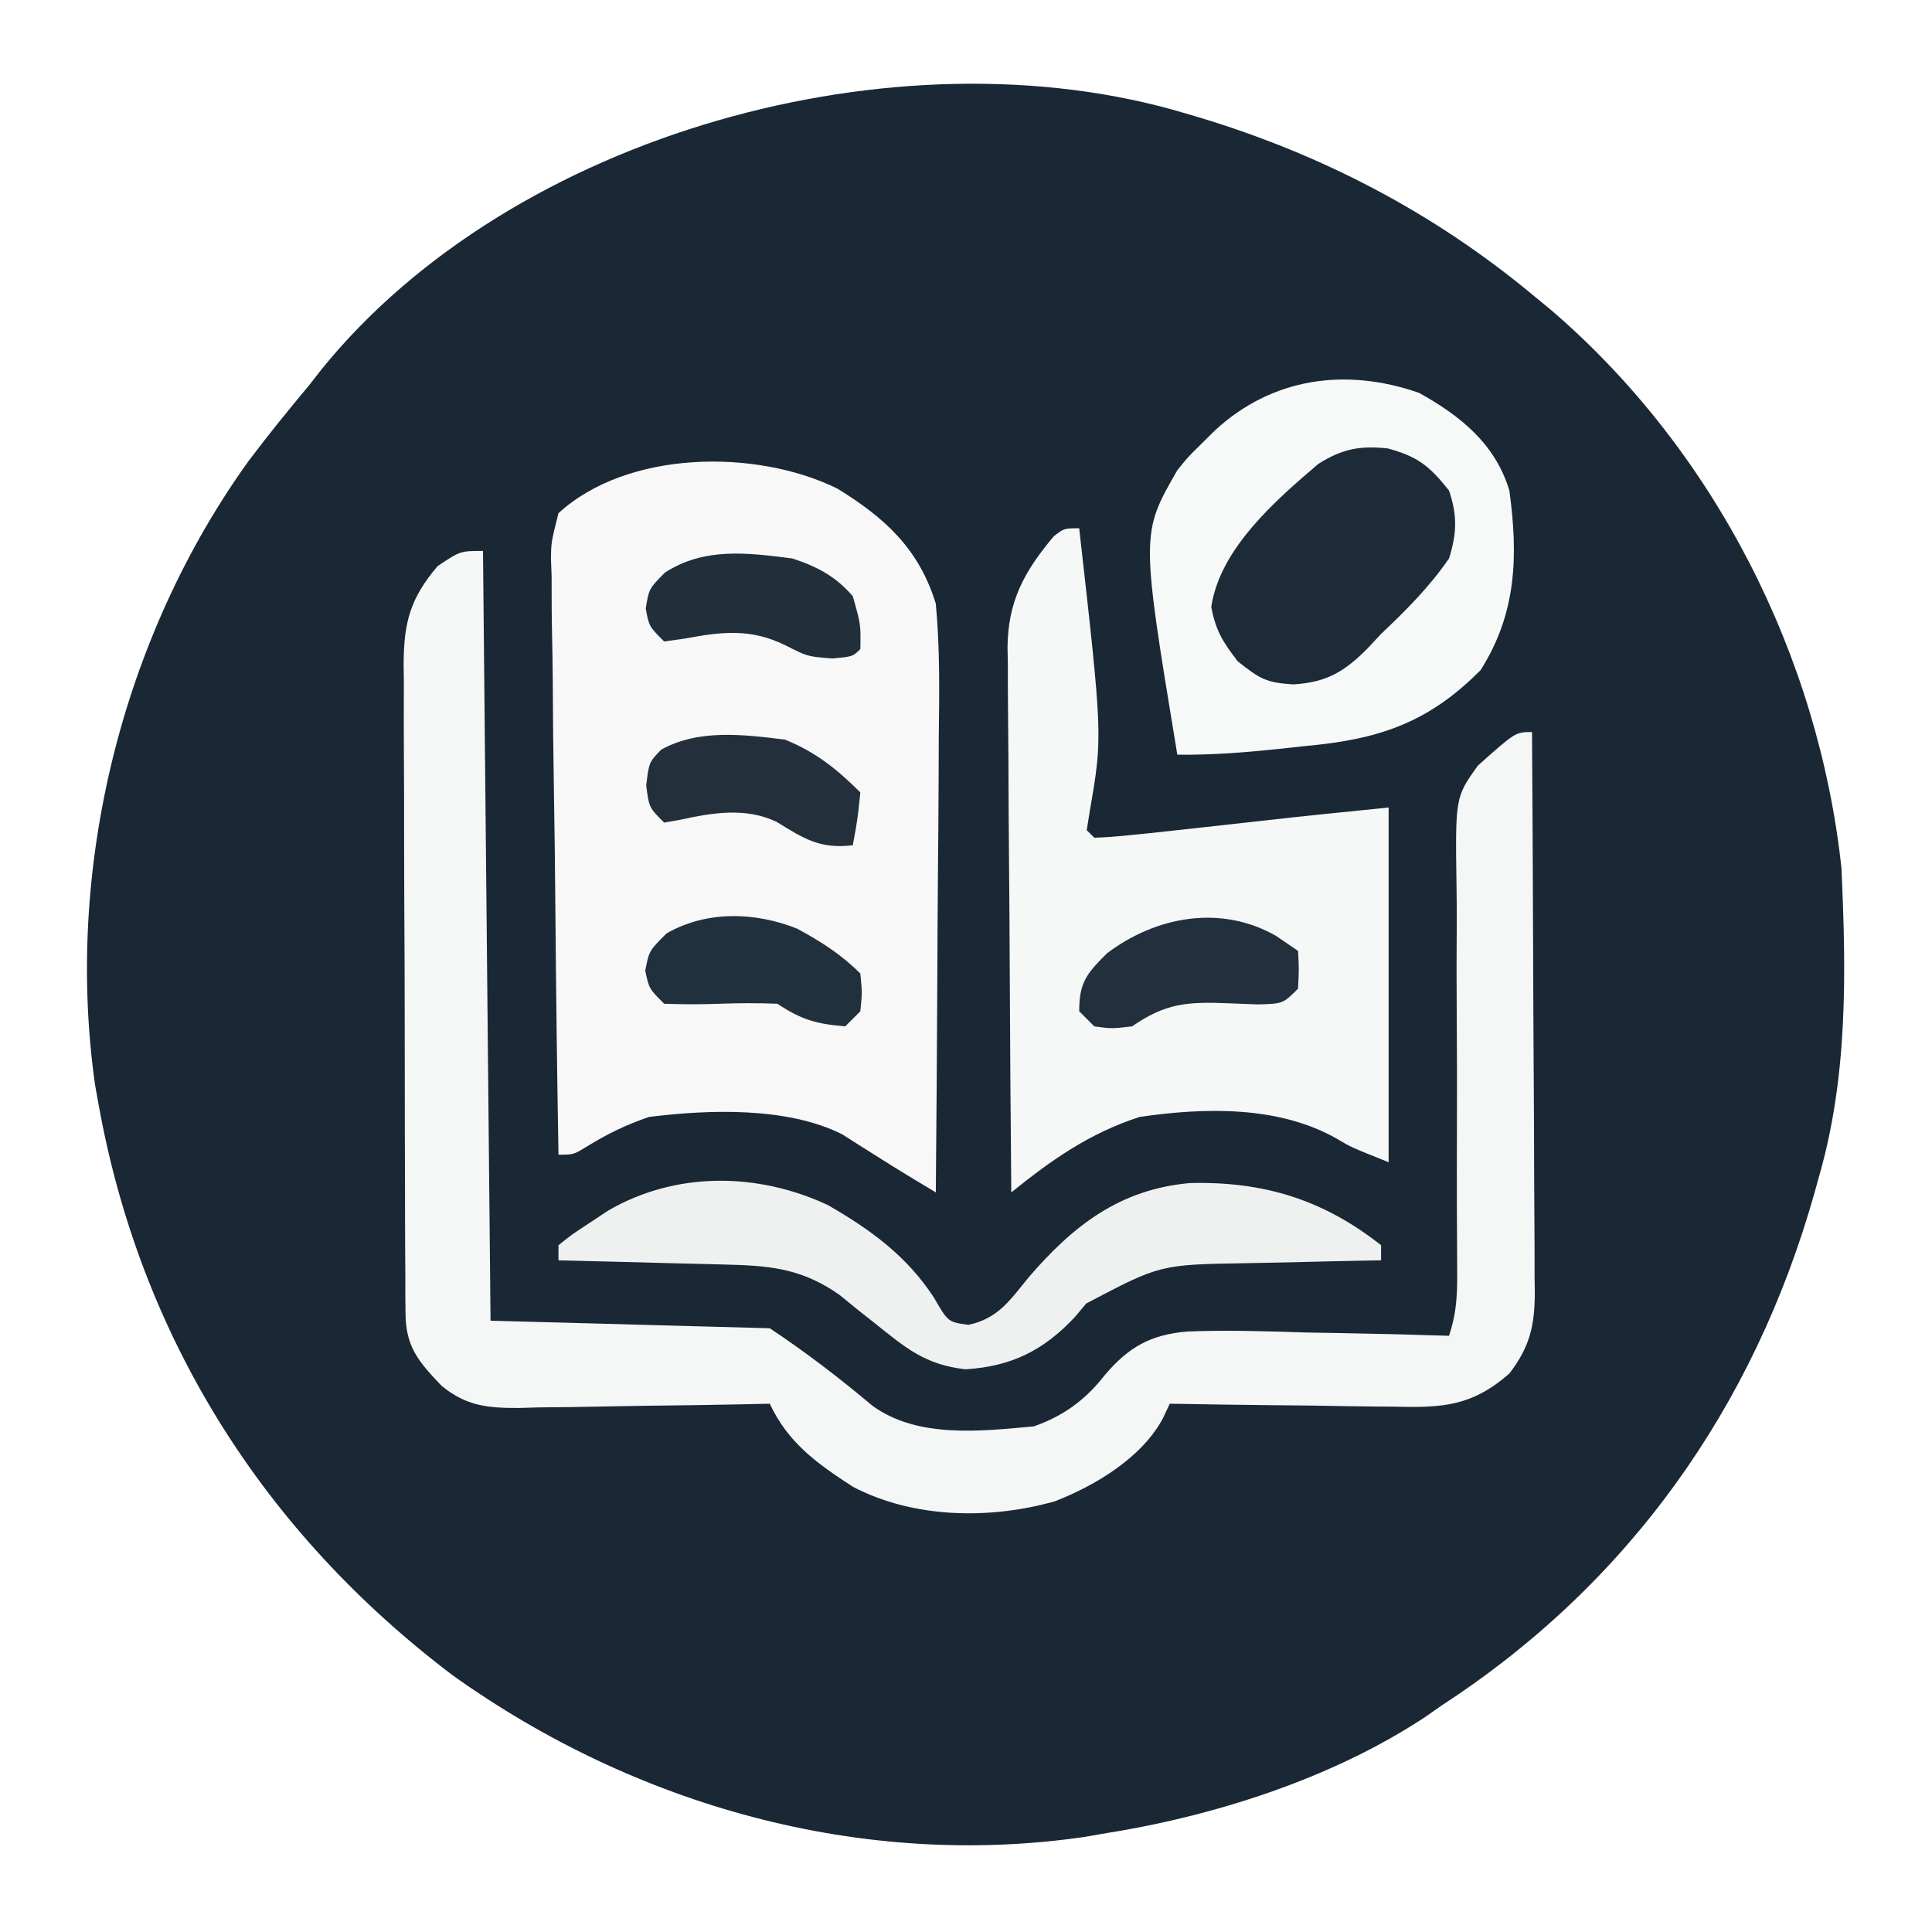
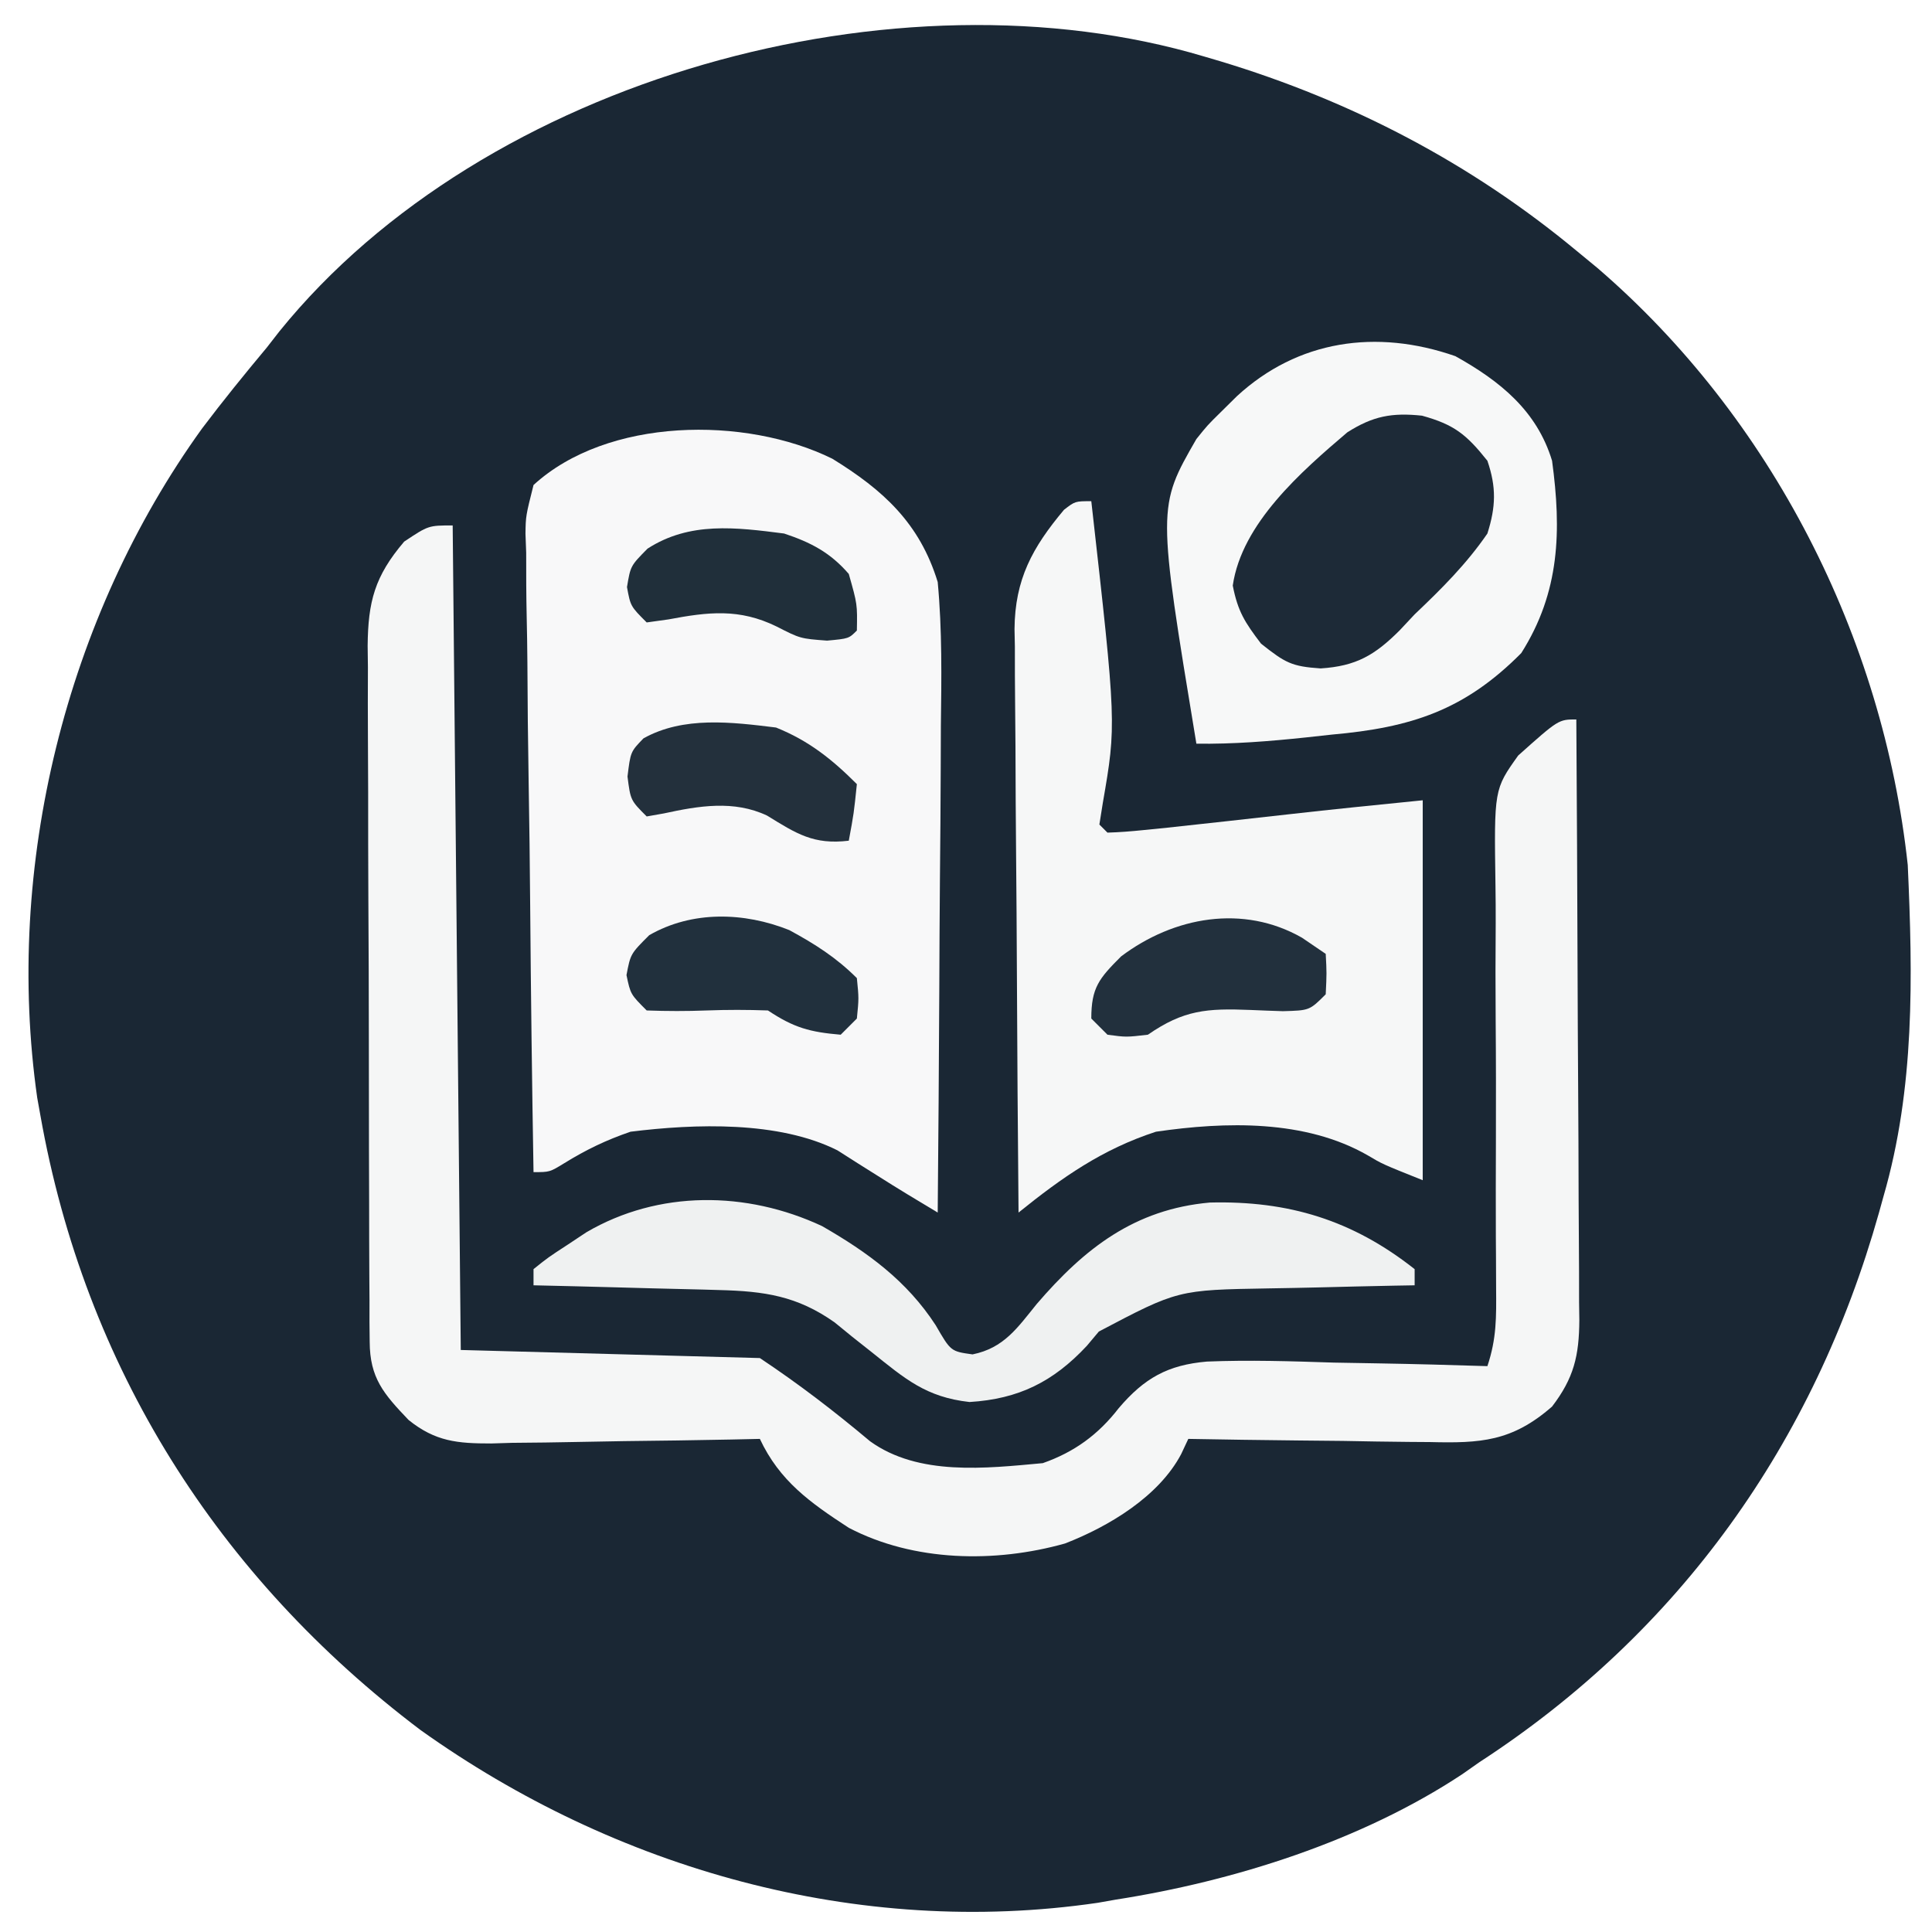
- <svg xmlns="http://www.w3.org/2000/svg" version="1.1" width="256" height="256">
-   <path d="M0 0 C0.655 0.193 1.311 0.387 1.986 0.586 C18.208 5.493 32.945 13.175 46 24 C46.86 24.708 47.72 25.415 48.605 26.145 C70.133 44.668 83.941 71.777 87 100 C87.628 113.844 87.88 127.604 84 141 C83.812 141.679 83.624 142.357 83.43 143.057 C75.428 171.449 58.805 194.877 34 211 C33.304 211.489 32.608 211.977 31.891 212.48 C19.425 220.725 3.684 225.711 -11 228 C-11.732 228.129 -12.464 228.258 -13.219 228.391 C-42.886 232.727 -72.873 224.233 -97 207 C-122.081 188.052 -138.499 162.069 -144 131 C-144.13 130.276 -144.26 129.551 -144.395 128.805 C-148.472 100.206 -140.877 69.409 -124 46 C-121.423 42.586 -118.742 39.282 -116 36 C-115.482 35.335 -114.964 34.67 -114.43 33.984 C-89.05 2.61 -37.958 -11.336 0 0 Z " fill="#1A2734" transform="translate(157,15)" />
-   <path d="M0 0 C6.292 3.874 10.808 7.964 13.043 15.258 C13.603 21.208 13.509 27.13 13.434 33.102 C13.426 34.839 13.42 36.576 13.416 38.314 C13.401 42.864 13.362 47.414 13.318 51.965 C13.277 56.617 13.258 61.27 13.238 65.922 C13.196 75.034 13.127 84.146 13.043 93.258 C10.536 91.76 8.041 90.257 5.578 88.688 C4.762 88.174 3.946 87.661 3.105 87.133 C1.885 86.356 1.885 86.356 0.641 85.562 C-6.627 81.912 -16.946 82.263 -24.957 83.258 C-27.986 84.295 -30.456 85.487 -33.172 87.164 C-34.957 88.258 -34.957 88.258 -36.957 88.258 C-37.142 77.262 -37.285 66.266 -37.372 55.269 C-37.413 50.162 -37.47 45.057 -37.561 39.951 C-37.647 35.023 -37.695 30.096 -37.716 25.168 C-37.731 23.288 -37.76 21.408 -37.803 19.528 C-37.861 16.894 -37.869 14.263 -37.865 11.628 C-37.894 10.851 -37.923 10.075 -37.952 9.274 C-37.919 7.086 -37.919 7.086 -36.957 3.258 C-27.835 -5.105 -10.781 -5.307 0 0 Z " fill="#F8F8F9" transform="translate(110.957,64.74219)" />
-   <path d="M0 0 C0.33 33.66 0.66 67.32 1 102 C19.315 102.495 19.315 102.495 38 103 C42.854 106.236 47.188 109.561 51.633 113.293 C57.622 117.612 65.932 116.649 73 116 C76.902 114.63 79.859 112.475 82.395 109.197 C85.564 105.474 88.461 103.853 93.302 103.434 C98.54 103.223 103.764 103.389 109 103.562 C110.842 103.598 112.685 103.63 114.527 103.658 C119.02 103.735 123.509 103.856 128 104 C129.144 100.567 129.104 97.966 129.078 94.345 C129.072 92.952 129.066 91.56 129.061 90.167 C129.056 89.43 129.051 88.693 129.046 87.933 C129.027 84.02 129.042 80.108 129.053 76.195 C129.065 71.22 129.067 66.246 129.024 61.271 C128.991 57.246 128.996 53.224 129.028 49.2 C129.033 47.671 129.023 46.141 129 44.612 C128.824 32.65 128.824 32.65 131.81 28.462 C136.803 24 136.803 24 139 24 C139.07 34.344 139.123 44.689 139.155 55.033 C139.171 59.836 139.192 64.64 139.226 69.443 C139.259 74.079 139.277 78.715 139.285 83.351 C139.29 85.119 139.301 86.888 139.317 88.656 C139.339 91.134 139.342 93.611 139.341 96.089 C139.351 96.819 139.362 97.549 139.373 98.301 C139.346 102.727 138.696 105.473 136 109 C131.047 113.33 127.144 113.548 120.883 113.391 C120.026 113.385 119.169 113.379 118.285 113.373 C115.565 113.351 112.845 113.301 110.125 113.25 C108.273 113.23 106.422 113.212 104.57 113.195 C100.046 113.151 95.523 113.082 91 113 C90.708 113.623 90.416 114.245 90.115 114.886 C87.349 120.127 81.164 123.836 75.75 125.938 C67.107 128.37 57.044 128.206 49 124 C44.229 120.89 40.443 118.211 38 113 C36.82 113.026 35.639 113.052 34.423 113.079 C30.029 113.17 25.635 113.227 21.24 113.275 C19.341 113.3 17.441 113.334 15.542 113.377 C12.807 113.438 10.072 113.466 7.336 113.488 C6.492 113.514 5.648 113.54 4.778 113.566 C0.594 113.568 -2.136 113.334 -5.458 110.657 C-8.555 107.42 -10.246 105.46 -10.267 100.997 C-10.276 100.185 -10.284 99.374 -10.293 98.538 C-10.292 97.651 -10.291 96.764 -10.291 95.85 C-10.297 94.913 -10.304 93.977 -10.311 93.011 C-10.33 89.907 -10.334 86.803 -10.336 83.699 C-10.342 81.543 -10.349 79.387 -10.356 77.231 C-10.368 72.707 -10.372 68.184 -10.371 63.66 C-10.37 57.866 -10.398 52.073 -10.432 46.279 C-10.454 41.824 -10.458 37.369 -10.457 32.914 C-10.46 30.778 -10.469 28.642 -10.484 26.507 C-10.504 23.517 -10.498 20.528 -10.486 17.538 C-10.497 16.657 -10.508 15.776 -10.52 14.869 C-10.464 9.436 -9.656 6.286 -6 2 C-3 0 -3 0 0 0 Z " fill="#F5F6F6" transform="translate(64,73)" />
-   <path d="M0 0 C3.109 27.589 3.109 27.589 1.426 37.32 C1.285 38.205 1.145 39.089 1 40 C1.33 40.33 1.66 40.66 2 41 C3.482 40.96 4.962 40.838 6.438 40.688 C7.919 40.539 7.919 40.539 9.43 40.387 C14.38 39.851 19.33 39.31 24.277 38.749 C29.848 38.118 35.419 37.558 41 37 C41 52.51 41 68.02 41 84 C36 82 36 82 34.211 80.93 C26.473 76.485 16.622 76.74 8 78 C1.358 80.161 -3.616 83.656 -9 88 C-9.093 77.951 -9.164 67.902 -9.207 57.853 C-9.228 53.186 -9.256 48.52 -9.302 43.853 C-9.345 39.347 -9.369 34.841 -9.38 30.334 C-9.387 28.618 -9.401 26.902 -9.423 25.185 C-9.452 22.775 -9.456 20.366 -9.454 17.955 C-9.468 17.251 -9.483 16.546 -9.498 15.821 C-9.447 9.659 -7.289 5.729 -3.375 1.062 C-2 0 -2 0 0 0 Z " fill="#F6F7F7" transform="translate(143,70)" />
-   <path d="M0 0 C5.522 3.074 10.094 6.76 11.965 12.941 C13.134 21.566 12.949 29.165 8.156 36.73 C1.132 43.818 -5.48 45.947 -15.285 46.816 C-16.347 46.932 -17.41 47.048 -18.504 47.168 C-23.035 47.646 -27.476 48 -32.035 47.941 C-36.873 18.658 -36.873 18.658 -32.035 10.254 C-30.668 8.551 -30.668 8.551 -29.035 6.941 C-28.373 6.287 -27.71 5.632 -27.027 4.957 C-19.512 -1.976 -9.766 -3.406 0 0 Z " fill="#F7F8F8" transform="translate(188.0352,52.05859)" />
-   <path d="M0 0 C5.641 3.24 10.49 6.768 14.062 12.266 C15.931 15.502 15.931 15.502 18.625 15.875 C22.511 15.084 24.176 12.586 26.562 9.641 C32.482 2.75 38.659 -2.077 47.977 -2.91 C57.714 -3.154 65.632 -0.736 73.312 5.328 C73.312 5.988 73.312 6.648 73.312 7.328 C72.476 7.343 71.639 7.357 70.777 7.372 C67.638 7.434 64.5 7.508 61.362 7.591 C59.349 7.64 57.337 7.674 55.324 7.709 C44.021 7.898 44.021 7.898 34.246 13.047 C33.506 13.929 33.506 13.929 32.75 14.828 C28.616 19.252 24.34 21.395 18.25 21.766 C12.852 21.166 10.271 18.893 6.117 15.574 C5.336 14.957 4.555 14.339 3.75 13.703 C3.027 13.113 2.304 12.522 1.559 11.914 C-3.077 8.641 -7.118 8.058 -12.738 7.914 C-13.397 7.895 -14.056 7.875 -14.735 7.855 C-16.823 7.796 -18.911 7.749 -21 7.703 C-22.423 7.665 -23.845 7.626 -25.268 7.586 C-28.741 7.49 -32.214 7.406 -35.688 7.328 C-35.688 6.668 -35.688 6.008 -35.688 5.328 C-33.895 3.891 -33.895 3.891 -31.5 2.328 C-30.723 1.812 -29.945 1.297 -29.145 0.766 C-20.216 -4.458 -9.339 -4.362 0 0 Z " fill="#EFF1F1" transform="translate(109.6875,159.6719)" />
-   <path d="M0 0 C3.961 1.098 5.473 2.295 8.086 5.578 C9.21 8.86 9.131 11.276 8.086 14.578 C5.489 18.36 2.405 21.429 -0.914 24.578 C-1.521 25.227 -2.128 25.875 -2.754 26.543 C-5.833 29.622 -8.14 30.982 -12.539 31.266 C-16.147 31.026 -16.918 30.575 -19.914 28.203 C-21.916 25.575 -22.789 24.218 -23.414 21.016 C-22.295 13.323 -14.966 6.935 -9.246 2.062 C-6.068 0.04 -3.721 -0.392 0 0 Z " fill="#1D2A37" transform="translate(183.9141,59.42188)" />
-   <path d="M0 0 C1.454 0.99 1.454 0.99 2.938 2 C3.062 4.375 3.062 4.375 2.938 7 C0.938 9 0.938 9 -2.363 9.09 C-3.701 9.049 -5.038 8.997 -6.375 8.938 C-11.748 8.722 -14.631 8.93 -19.062 12 C-21.75 12.312 -21.75 12.312 -24.062 12 C-24.723 11.34 -25.383 10.68 -26.062 10 C-26.062 6.177 -25.105 5.043 -22.375 2.312 C-15.844 -2.609 -7.273 -4.152 0 0 Z " fill="#22303D" transform="translate(169.0625,124)" />
-   <path d="M0 0 C4.059 1.631 6.934 3.934 10 7 C9.625 10.625 9.625 10.625 9 14 C4.654 14.527 2.528 13.135 -1.105 10.895 C-5.21 8.957 -9.538 9.682 -13.875 10.625 C-14.576 10.749 -15.277 10.873 -16 11 C-18 9 -18 9 -18.375 6.062 C-18 3 -18 3 -16.398 1.34 C-11.442 -1.429 -5.481 -0.673 0 0 Z " fill="#23303C" transform="translate(104,98)" />
-   <path d="M0 0 C3.163 1.719 5.809 3.391 8.359 5.941 C8.609 8.441 8.609 8.441 8.359 10.941 C7.699 11.601 7.039 12.261 6.359 12.941 C2.55 12.617 0.576 12.086 -2.641 9.941 C-5.196 9.85 -7.655 9.845 -10.203 9.941 C-12.709 10.036 -15.128 10.035 -17.641 9.941 C-19.641 7.941 -19.641 7.941 -20.141 5.566 C-19.641 2.941 -19.641 2.941 -17.328 0.629 C-12.022 -2.425 -5.572 -2.234 0 0 Z " fill="#21303D" transform="translate(105.6406,123.0586)" />
-   <path d="M0 0 C3.306 1.099 5.71 2.349 8 5 C9.062 8.75 9.062 8.75 9 12 C8 13 8 13 5.312 13.25 C2 13 2 13 -0.938 11.5 C-5.538 9.247 -9.367 9.692 -14.312 10.625 C-15.643 10.811 -15.643 10.811 -17 11 C-19 9 -19 9 -19.438 6.625 C-19 4 -19 4 -16.898 1.871 C-11.68 -1.498 -5.985 -0.768 0 0 Z " fill="#202F3A" transform="translate(105,74)" />
+ <svg xmlns="http://www.w3.org/2000/svg" width="239" height="239" viewBox="0 0 239 239">
+   <path id="Path" fill="#1a2734" stroke="none" d="M 149 7 C 149.655 7.193 150.311 7.387 150.986 7.586 C 167.208 12.493 181.945 20.175 195 31 C 195.86 31.708 196.72 32.415 197.605 33.145 C 219.133 51.668 232.941 78.777 236 107 C 236.628 120.844 236.88 134.604 233 148 C 232.812 148.679 232.624 149.357 232.43 150.057 C 224.428 178.449 207.805 201.877 183 218 C 182.304 218.489 181.608 218.977 180.891 219.48 C 168.425 227.725 152.684 232.711 138 235 C 137.268 235.129 136.536 235.258 135.781 235.391 C 106.114 239.727 76.127 231.233 52 214 C 26.919 195.052 10.501 169.069 5 138 C 4.87 137.276 4.74 136.551 4.605 135.805 C 0.528 107.206 8.123 76.409 25 53 C 27.577 49.586 30.258 46.282 33 43 C 33.518 42.335 34.036 41.67 34.57 40.984 C 59.95 9.61 111.042 -4.336 149 7 Z" />
+   <path id="path1" fill="#f8f8f9" stroke="none" d="M 102.957 56.742 C 109.249 60.616 113.765 64.706 116 72 C 116.56 77.951 116.466 83.873 116.391 89.844 C 116.383 91.581 116.377 93.318 116.373 95.056 C 116.358 99.606 116.319 104.157 116.275 108.707 C 116.234 113.359 116.215 118.012 116.195 122.664 C 116.153 131.776 116.084 140.888 116 150 C 113.493 148.502 110.998 146.999 108.535 145.43 C 107.719 144.917 106.903 144.404 106.062 143.875 C 104.842 143.098 104.842 143.098 103.598 142.305 C 96.33 138.654 86.011 139.005 78 140 C 74.971 141.038 72.501 142.229 69.785 143.906 C 68 145 68 145 66 145 C 65.815 134.004 65.672 123.008 65.586 112.011 C 65.544 106.905 65.487 101.799 65.396 96.693 C 65.31 91.765 65.262 86.838 65.241 81.91 C 65.226 80.03 65.197 78.15 65.154 76.27 C 65.096 73.636 65.088 71.005 65.092 68.37 C 65.063 67.594 65.034 66.817 65.005 66.016 C 65.038 63.828 65.038 63.828 66 60 C 75.122 51.637 92.176 51.435 102.957 56.742 Z" />
+   <path id="path2" fill="#f5f6f6" stroke="none" d="M 56 65 C 56.33 98.66 56.66 132.32 57 167 C 75.315 167.495 75.315 167.495 94 168 C 98.854 171.236 103.188 174.561 107.633 178.293 C 113.622 182.612 121.932 181.649 129 181 C 132.902 179.63 135.859 177.475 138.395 174.197 C 141.564 170.474 144.461 168.853 149.302 168.434 C 154.54 168.223 159.764 168.389 165 168.562 C 166.842 168.598 168.685 168.63 170.527 168.658 C 175.02 168.735 179.509 168.856 184 169 C 185.145 165.566 185.104 162.966 185.078 159.345 C 185.072 157.952 185.066 156.56 185.061 155.167 C 185.056 154.43 185.051 153.693 185.046 152.933 C 185.027 149.02 185.042 145.108 185.053 141.195 C 185.065 136.22 185.067 131.246 185.024 126.271 C 184.991 122.246 184.996 118.224 185.028 114.2 C 185.033 112.671 185.023 111.141 185 109.612 C 184.824 97.65 184.824 97.65 187.81 93.462 C 192.803 89 192.803 89 195 89 C 195.07 99.344 195.123 109.689 195.155 120.033 C 195.171 124.836 195.192 129.64 195.226 134.443 C 195.259 139.079 195.277 143.715 195.285 148.351 C 195.29 150.119 195.301 151.888 195.317 153.656 C 195.339 156.134 195.342 158.611 195.341 161.089 C 195.351 161.819 195.362 162.549 195.373 163.301 C 195.346 167.727 194.696 170.473 192 174 C 187.047 178.33 183.144 178.548 176.883 178.391 C 176.026 178.385 175.169 178.379 174.285 178.373 C 171.565 178.351 168.845 178.301 166.125 178.25 C 164.273 178.23 162.422 178.212 160.57 178.195 C 156.046 178.151 151.523 178.082 147 178 C 146.708 178.623 146.416 179.245 146.115 179.886 C 143.349 185.127 137.164 188.836 131.75 190.938 C 123.107 193.37 113.044 193.206 105 189 C 100.229 185.89 96.443 183.211 94 178 C 92.82 178.026 91.639 178.052 90.423 178.079 C 86.029 178.17 81.635 178.227 77.24 178.275 C 75.341 178.3 73.441 178.334 71.542 178.377 C 68.807 178.438 66.072 178.466 63.336 178.488 C 62.492 178.514 61.648 178.54 60.778 178.566 C 56.594 178.568 53.864 178.334 50.542 175.657 C 47.445 172.42 45.754 170.46 45.733 165.997 C 45.724 165.185 45.716 164.374 45.707 163.538 C 45.708 162.651 45.709 161.764 45.709 160.85 C 45.703 159.913 45.696 158.977 45.689 158.011 C 45.67 154.907 45.666 151.803 45.664 148.699 C 45.658 146.543 45.651 144.387 45.644 142.231 C 45.632 137.707 45.628 133.184 45.629 128.66 C 45.63 122.866 45.602 117.073 45.568 111.279 C 45.546 106.824 45.542 102.369 45.543 97.914 C 45.54 95.778 45.531 93.642 45.516 91.507 C 45.496 88.517 45.502 85.528 45.514 82.538 C 45.503 81.657 45.492 80.776 45.48 79.869 C 45.536 74.436 46.344 71.286 50 67 C 53 65 53 65 56 65 Z" />
+   <path id="path3" fill="#f6f7f7" stroke="none" d="M 135 62 C 138.109 89.589 138.109 89.589 136.426 99.32 C 136.285 100.205 136.145 101.089 136 102 C 136.33 102.33 136.66 102.66 137 103 C 138.482 102.96 139.962 102.838 141.438 102.688 C 142.919 102.539 142.919 102.539 144.43 102.387 C 149.38 101.851 154.33 101.31 159.277 100.749 C 164.848 100.118 170.419 99.558 176 99 C 176 114.51 176 130.02 176 146 C 171 144 171 144 169.211 142.93 C 161.473 138.485 151.622 138.74 143 140 C 136.358 142.161 131.384 145.656 126 150 C 125.907 139.951 125.836 129.902 125.793 119.853 C 125.772 115.186 125.744 110.52 125.698 105.853 C 125.655 101.347 125.631 96.841 125.62 92.334 C 125.613 90.618 125.599 88.902 125.577 87.185 C 125.548 84.775 125.544 82.366 125.546 79.955 C 125.532 79.251 125.517 78.546 125.502 77.821 C 125.553 71.659 127.711 67.729 131.625 63.062 C 133 62 133 62 135 62 Z" />
+   <path id="path4" fill="#f7f8f8" stroke="none" d="M 180.035 44.059 C 185.558 47.132 190.129 50.819 192 57 C 193.169 65.625 192.985 73.224 188.191 80.789 C 181.167 87.876 174.555 90.006 164.75 90.875 C 163.688 90.991 162.626 91.107 161.531 91.227 C 157 91.705 152.559 92.059 148 92 C 143.163 62.717 143.163 62.717 148 54.312 C 149.367 52.609 149.367 52.609 151 51 C 151.663 50.345 152.325 49.69 153.008 49.016 C 160.524 42.082 170.269 40.652 180.035 44.059 Z" />
+   <path id="path5" fill="#eff1f1" stroke="none" d="M 101.688 151.672 C 107.328 154.912 112.177 158.439 115.75 163.938 C 117.618 167.173 117.618 167.173 120.312 167.547 C 124.198 166.756 125.863 164.258 128.25 161.312 C 134.17 154.422 140.347 149.595 149.664 148.762 C 159.401 148.518 167.319 150.936 175 157 C 175 157.66 175 158.32 175 159 C 174.163 159.015 173.327 159.029 172.465 159.044 C 169.326 159.106 166.188 159.18 163.049 159.262 C 161.037 159.312 159.024 159.346 157.012 159.381 C 145.709 159.57 145.709 159.57 135.934 164.719 C 135.193 165.6 135.193 165.6 134.438 166.5 C 130.303 170.924 126.027 173.067 119.938 173.438 C 114.539 172.838 111.958 170.564 107.805 167.246 C 107.024 166.629 106.242 166.011 105.438 165.375 C 104.714 164.785 103.991 164.194 103.246 163.586 C 98.611 160.313 94.57 159.729 88.949 159.586 C 88.29 159.567 87.632 159.547 86.953 159.527 C 84.865 159.468 82.776 159.421 80.688 159.375 C 79.265 159.337 77.842 159.298 76.42 159.258 C 72.947 159.162 69.474 159.078 66 159 C 66 158.34 66 157.68 66 157 C 67.793 155.562 67.793 155.562 70.188 154 C 70.965 153.484 71.742 152.969 72.543 152.438 C 81.471 147.214 92.349 147.31 101.688 151.672 Z" />
+   <path id="path6" fill="#1d2a37" stroke="none" d="M 175.914 51.422 C 179.875 52.52 181.387 53.717 184 57 C 185.124 60.282 185.045 62.698 184 66 C 181.403 69.781 178.32 72.851 175 76 C 174.393 76.648 173.786 77.297 173.16 77.965 C 170.081 81.044 167.775 82.404 163.375 82.688 C 159.767 82.447 158.996 81.997 156 79.625 C 153.998 76.997 153.125 75.64 152.5 72.438 C 153.619 64.745 160.948 58.357 166.668 53.484 C 169.846 51.462 172.193 51.03 175.914 51.422 Z" />
+   <path id="path7" fill="#22303d" stroke="none" d="M 161.062 116 C 162.517 116.99 162.517 116.99 164 118 C 164.125 120.375 164.125 120.375 164 123 C 162 125 162 125 158.699 125.09 C 157.362 125.049 156.024 124.997 154.688 124.938 C 149.314 124.722 146.432 124.93 142 128 C 139.312 128.312 139.312 128.312 137 128 C 136.34 127.34 135.68 126.68 135 126 C 135 122.177 135.957 121.043 138.688 118.312 C 145.218 113.391 153.79 111.848 161.062 116 Z" />
+   <path id="path8" fill="#23303c" stroke="none" d="M 96 90 C 100.059 91.631 102.934 93.934 106 97 C 105.625 100.625 105.625 100.625 105 104 C 100.654 104.527 98.528 103.135 94.895 100.895 C 90.79 98.957 86.462 99.682 82.125 100.625 C 81.424 100.749 80.723 100.872 80 101 C 78 99 78 99 77.625 96.062 C 78 93 78 93 79.602 91.34 C 84.558 88.571 90.519 89.327 96 90 Z" />
+   <path id="path9" fill="#21303d" stroke="none" d="M 97.641 115.059 C 100.804 116.778 103.45 118.45 106 121 C 106.25 123.5 106.25 123.5 106 126 C 105.34 126.66 104.68 127.32 104 128 C 100.191 127.676 98.216 127.144 95 125 C 92.444 124.909 89.985 124.904 87.438 125 C 84.931 125.094 82.513 125.093 80 125 C 78 123 78 123 77.5 120.625 C 78 118 78 118 80.312 115.688 C 85.619 112.634 92.068 112.825 97.641 115.059 Z" />
+   <path id="path10" fill="#202f3a" stroke="none" d="M 97 66 C 100.306 67.099 102.71 68.349 105 71 C 106.062 74.75 106.062 74.75 106 78 C 105 79 105 79 102.312 79.25 C 99 79 99 79 96.062 77.5 C 91.462 75.247 87.633 75.692 82.688 76.625 C 81.357 76.811 81.357 76.811 80 77 C 78 75 78 75 77.562 72.625 C 78 70 78 70 80.102 67.871 C 85.32 64.502 91.015 65.232 97 66 Z" />
</svg>
